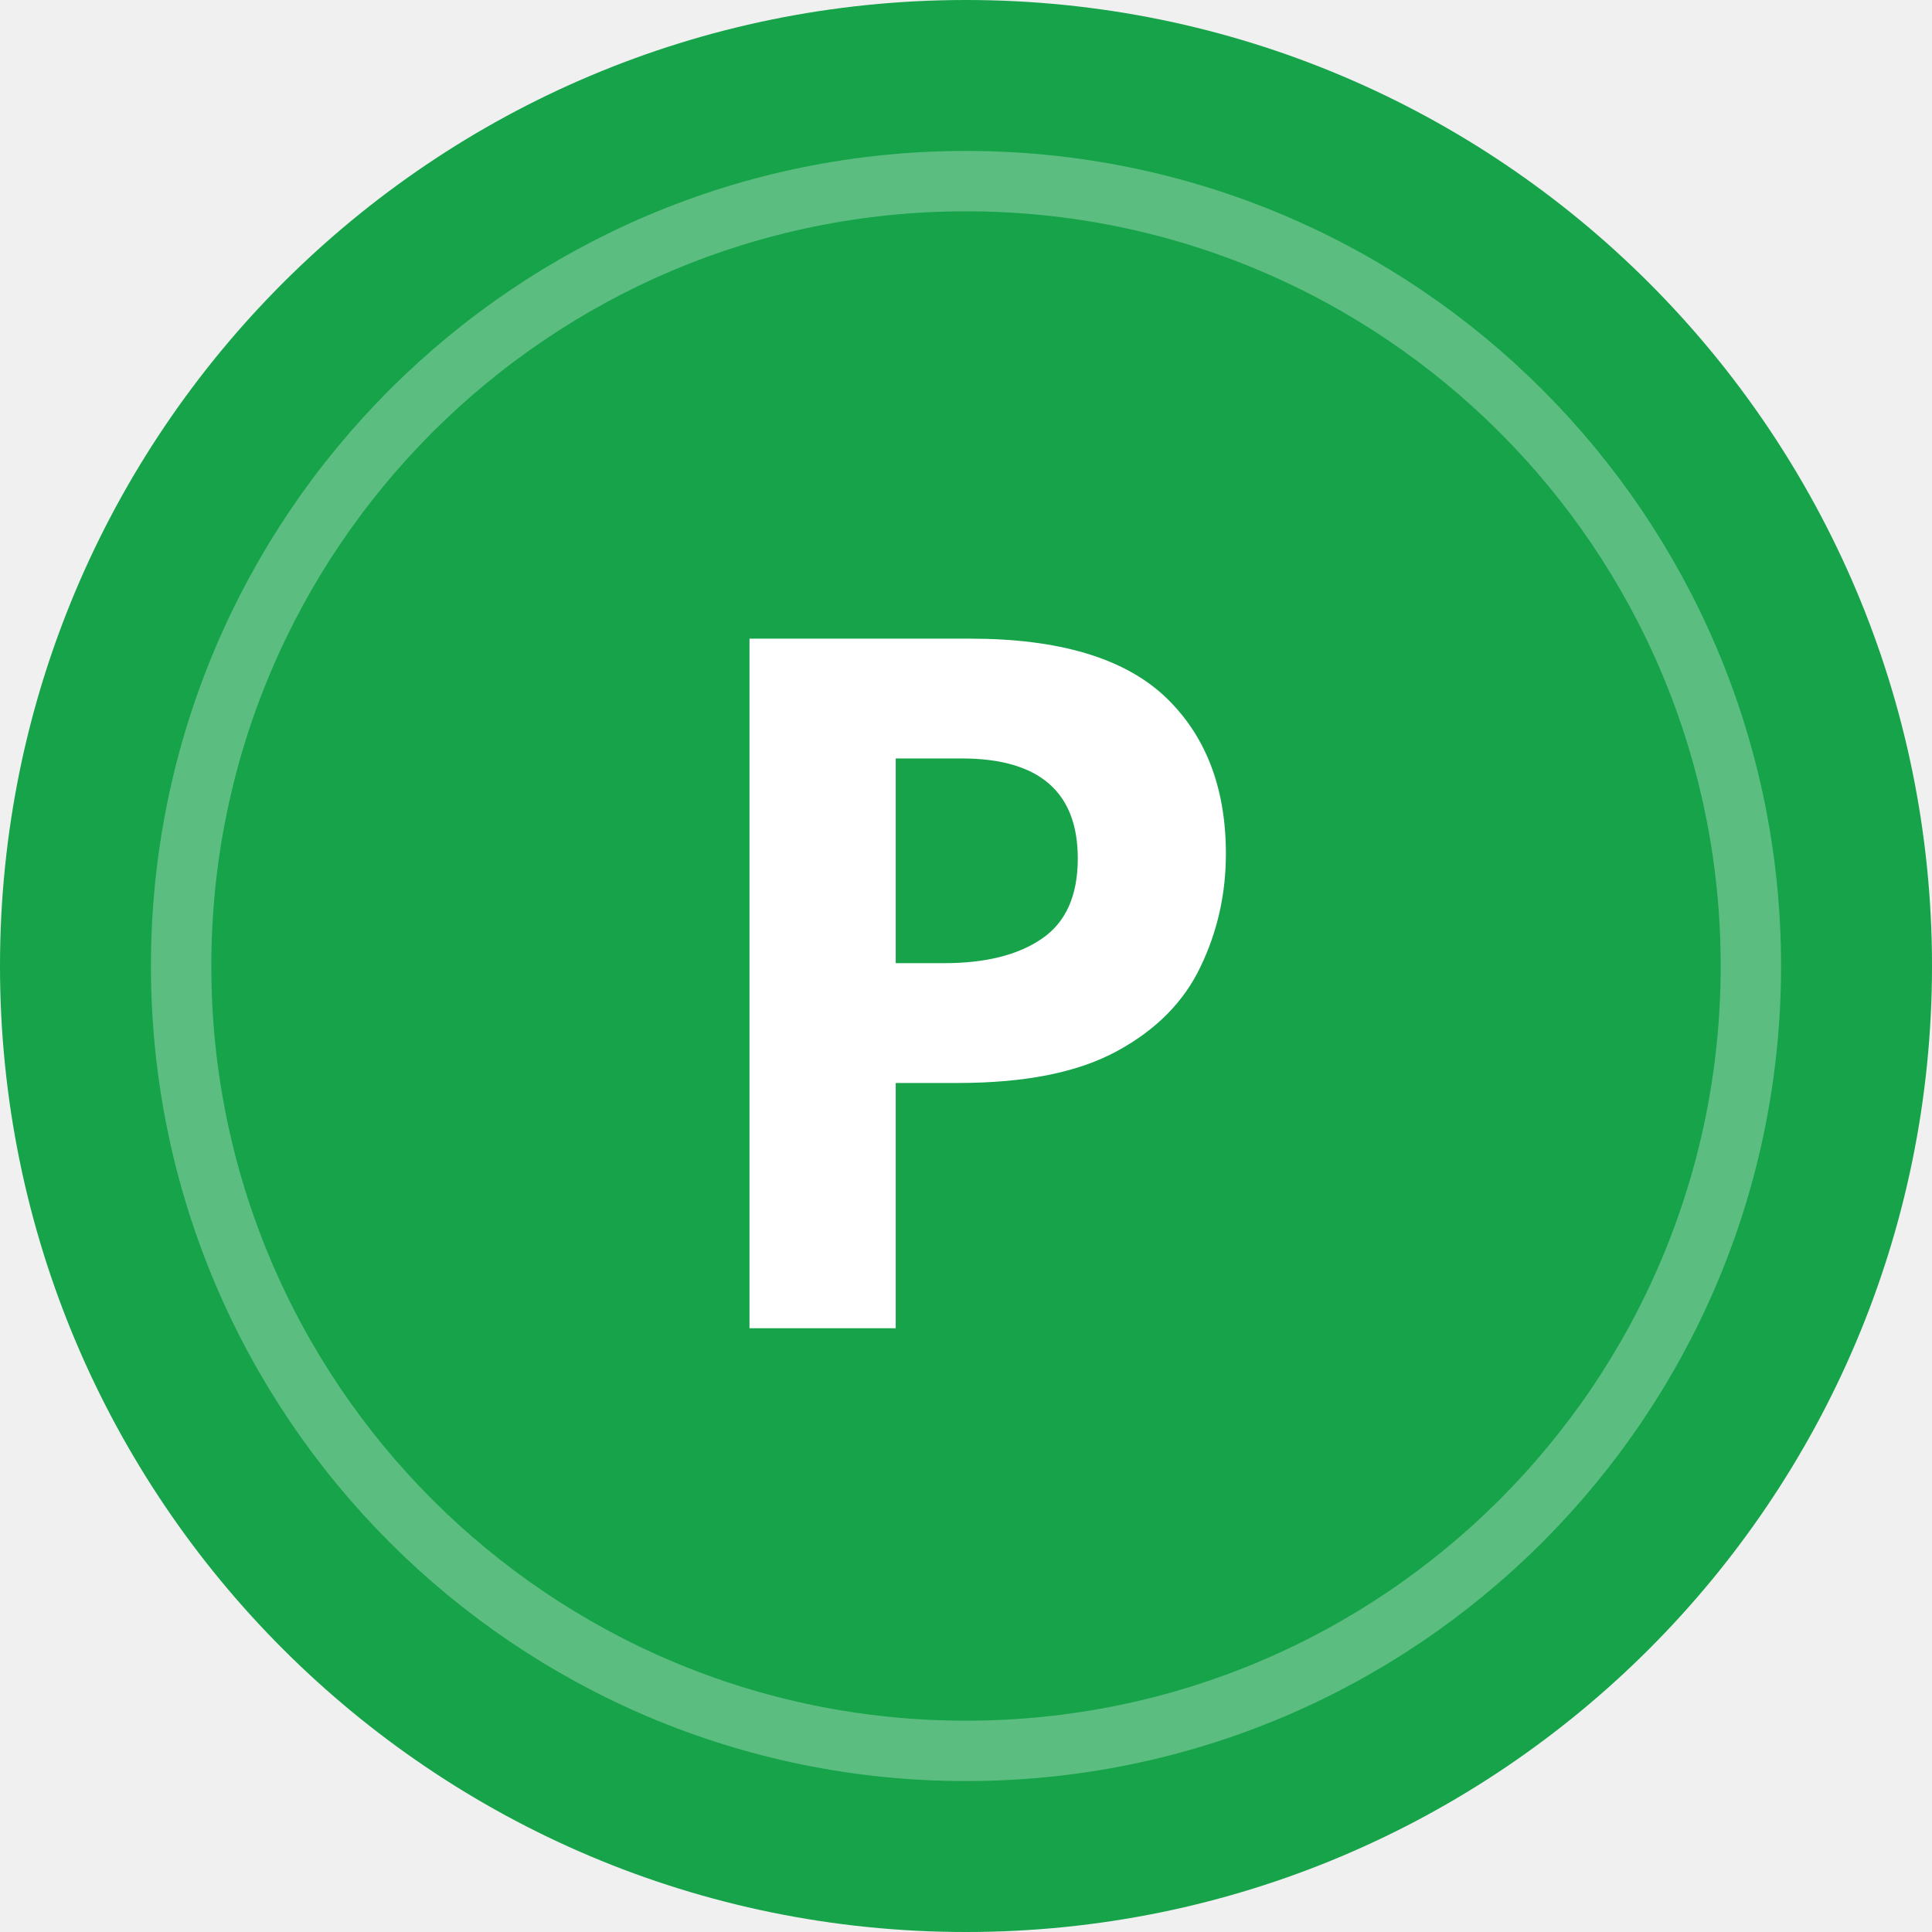
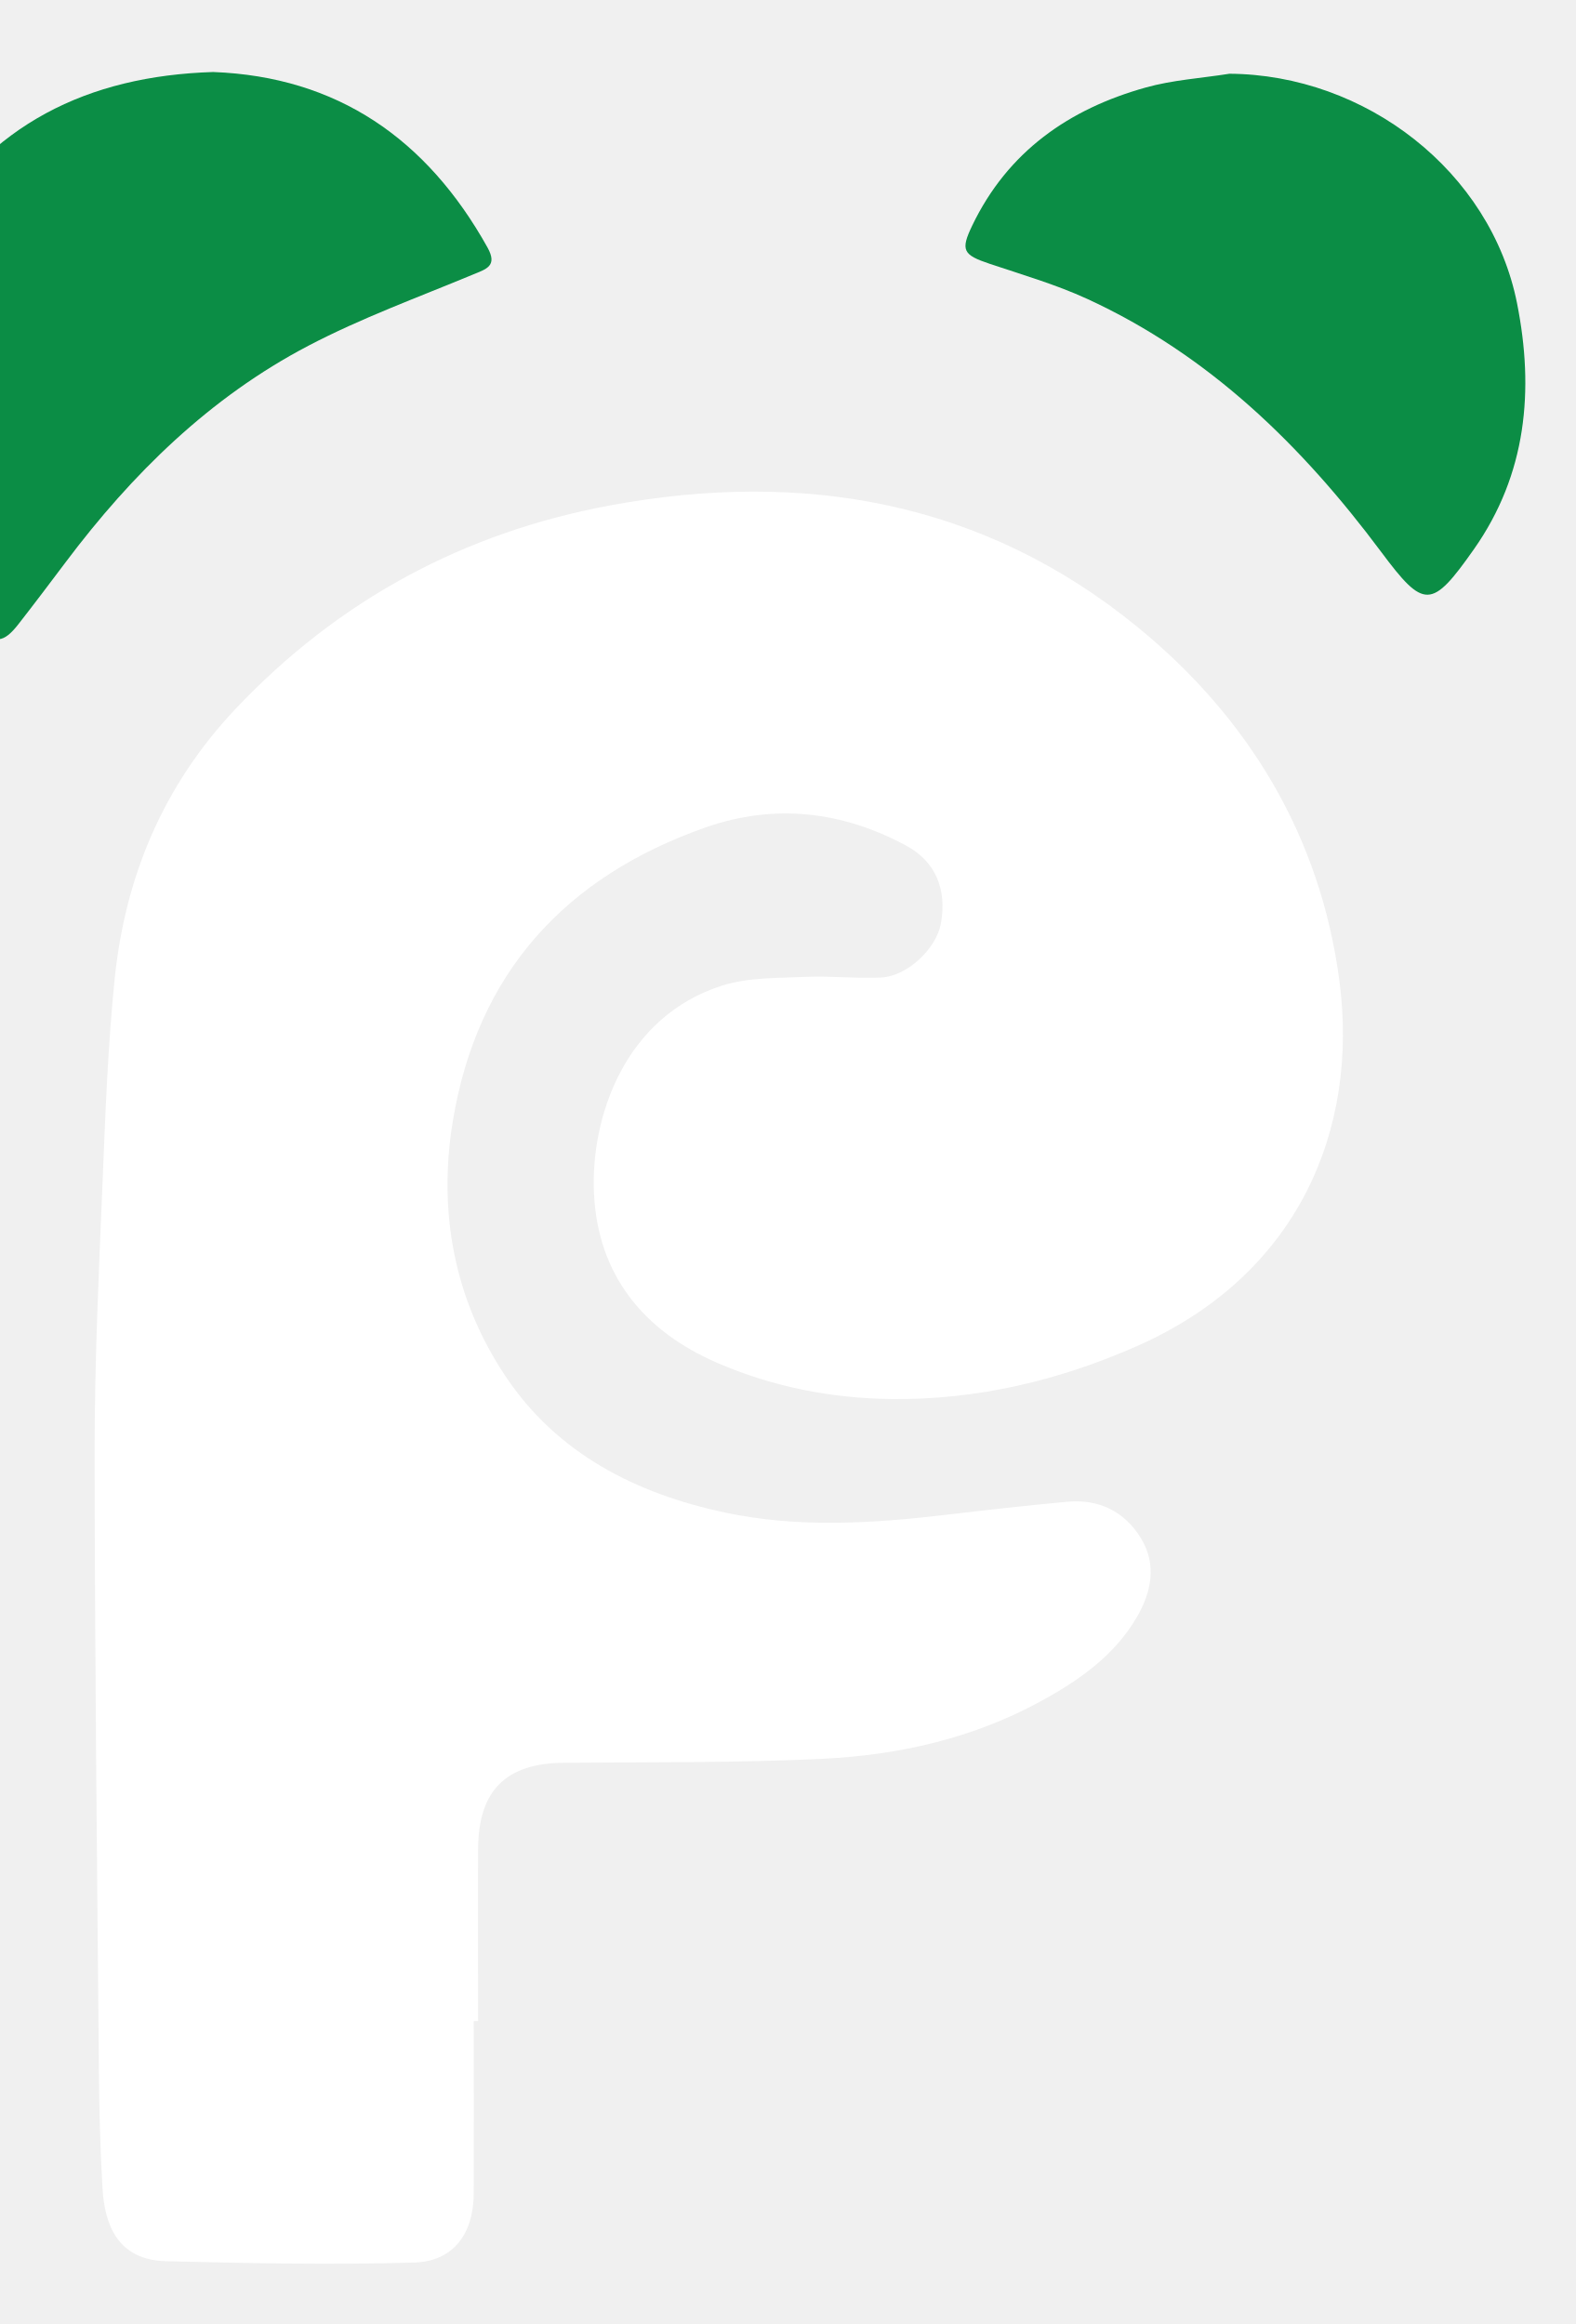
- <svg xmlns="http://www.w3.org/2000/svg" viewBox="0 0 32 32">
-   <circle cx="16" cy="16" r="16" fill="#16a34a" />
-   <circle cx="16" cy="16" r="13" fill="none" stroke="rgba(255,255,255,0.3)" stroke-width="1" />
-   <text x="16" y="22" text-anchor="middle" font-family="system-ui,sans-serif" font-weight="700" font-size="16" fill="white">P</text>
+ <svg xmlns="http://www.w3.org/2000/svg" id="Layer_1" version="1.1" viewBox="200 135 200 295">
+   <defs>
+     <style>
+       .st0 {
+         fill: #fff;
+       }
+ 
+       .st1 {
+         fill: #0b8d45;
+       }
+     </style>
+   </defs>
+   <path class="st0" d="M260.12,391.57c0,7.3.03,14.6,0,21.9-.03,5.08-2.59,8.59-7.57,8.73-10.48.3-20.97.09-31.45-.17-6.15-.15-7.82-4.58-8.09-9.26-.3-5.09-.42-10.19-.46-15.28-.23-26.2-.53-52.4-.54-78.59,0-11.38.55-22.76,1.02-34.14.34-8.47.66-16.95,1.51-25.38,1.32-13.07,6.16-24.64,15.32-34.36,13.09-13.87,29.08-22.46,47.65-25.88,24.41-4.5,47.28-.56,66.9,15.49,14.1,11.54,23.14,26.56,25.56,44.77,2.54,19.14-5.34,37.5-25.68,46.47-9.87,4.36-20.26,6.83-31.09,6.72-7.63-.08-15.09-1.53-22.14-4.58-9.44-4.07-15.2-11.23-15.68-21.54-.45-9.62,3.89-22.45,16.29-26.37,3.32-1.05,7.05-.94,10.6-1.1,3.19-.14,6.4.24,9.58.08,3.31-.17,6.97-3.67,7.55-6.81.81-4.37-.67-7.92-4.4-9.93-8.14-4.39-16.73-5.37-25.48-2.3-17.78,6.25-28.96,18.48-32.05,37.26-1.9,11.5.16,22.63,6.68,32.39,6.56,9.83,16.53,14.89,27.81,17.3,9.37,2,18.85,1.39,28.3.27,5.04-.6,10.09-1.16,15.15-1.63,4.05-.38,7.32,1.22,9.41,4.67,2.01,3.33,1.3,6.8-.53,9.95-2.86,4.93-7.4,8.08-12.26,10.73-8.58,4.68-17.95,6.8-27.57,7.27-10.95.54-21.94.41-32.92.51-7.31.06-10.82,3.5-10.86,10.89-.04,7.3,0,14.6,0,21.9-.17,0-.34,0-.5,0Z" />
+   <path class="st1" d="M227.05,144.14c15.75.6,27.12,8.48,34.81,22.26,1.35,2.41-.19,2.76-1.91,3.48-6.98,2.9-14.14,5.51-20.82,9.01-12.5,6.55-22.38,16.26-30.81,27.49-1.98,2.63-3.96,5.26-5.99,7.86-1.86,2.38-3.03,2.55-5.1.41-13.94-14.42-18.1-31.15-6.81-50.07,8.21-13.76,20.64-19.94,36.64-20.44Z" />
+   <path class="st1" d="M355.97,144.36c17.35.09,33.24,12.42,36.56,29.15,2.19,11,1.22,21.68-5.47,31.2-5.38,7.65-6.33,7.65-11.78.34-10.05-13.48-21.82-24.99-37.3-32.11-3.97-1.82-8.21-3.06-12.37-4.45-3.4-1.14-3.74-1.71-2.22-4.87,4.51-9.38,12.27-14.79,22.01-17.51,3.42-.96,7.04-1.18,10.57-1.74Z" />
</svg>
